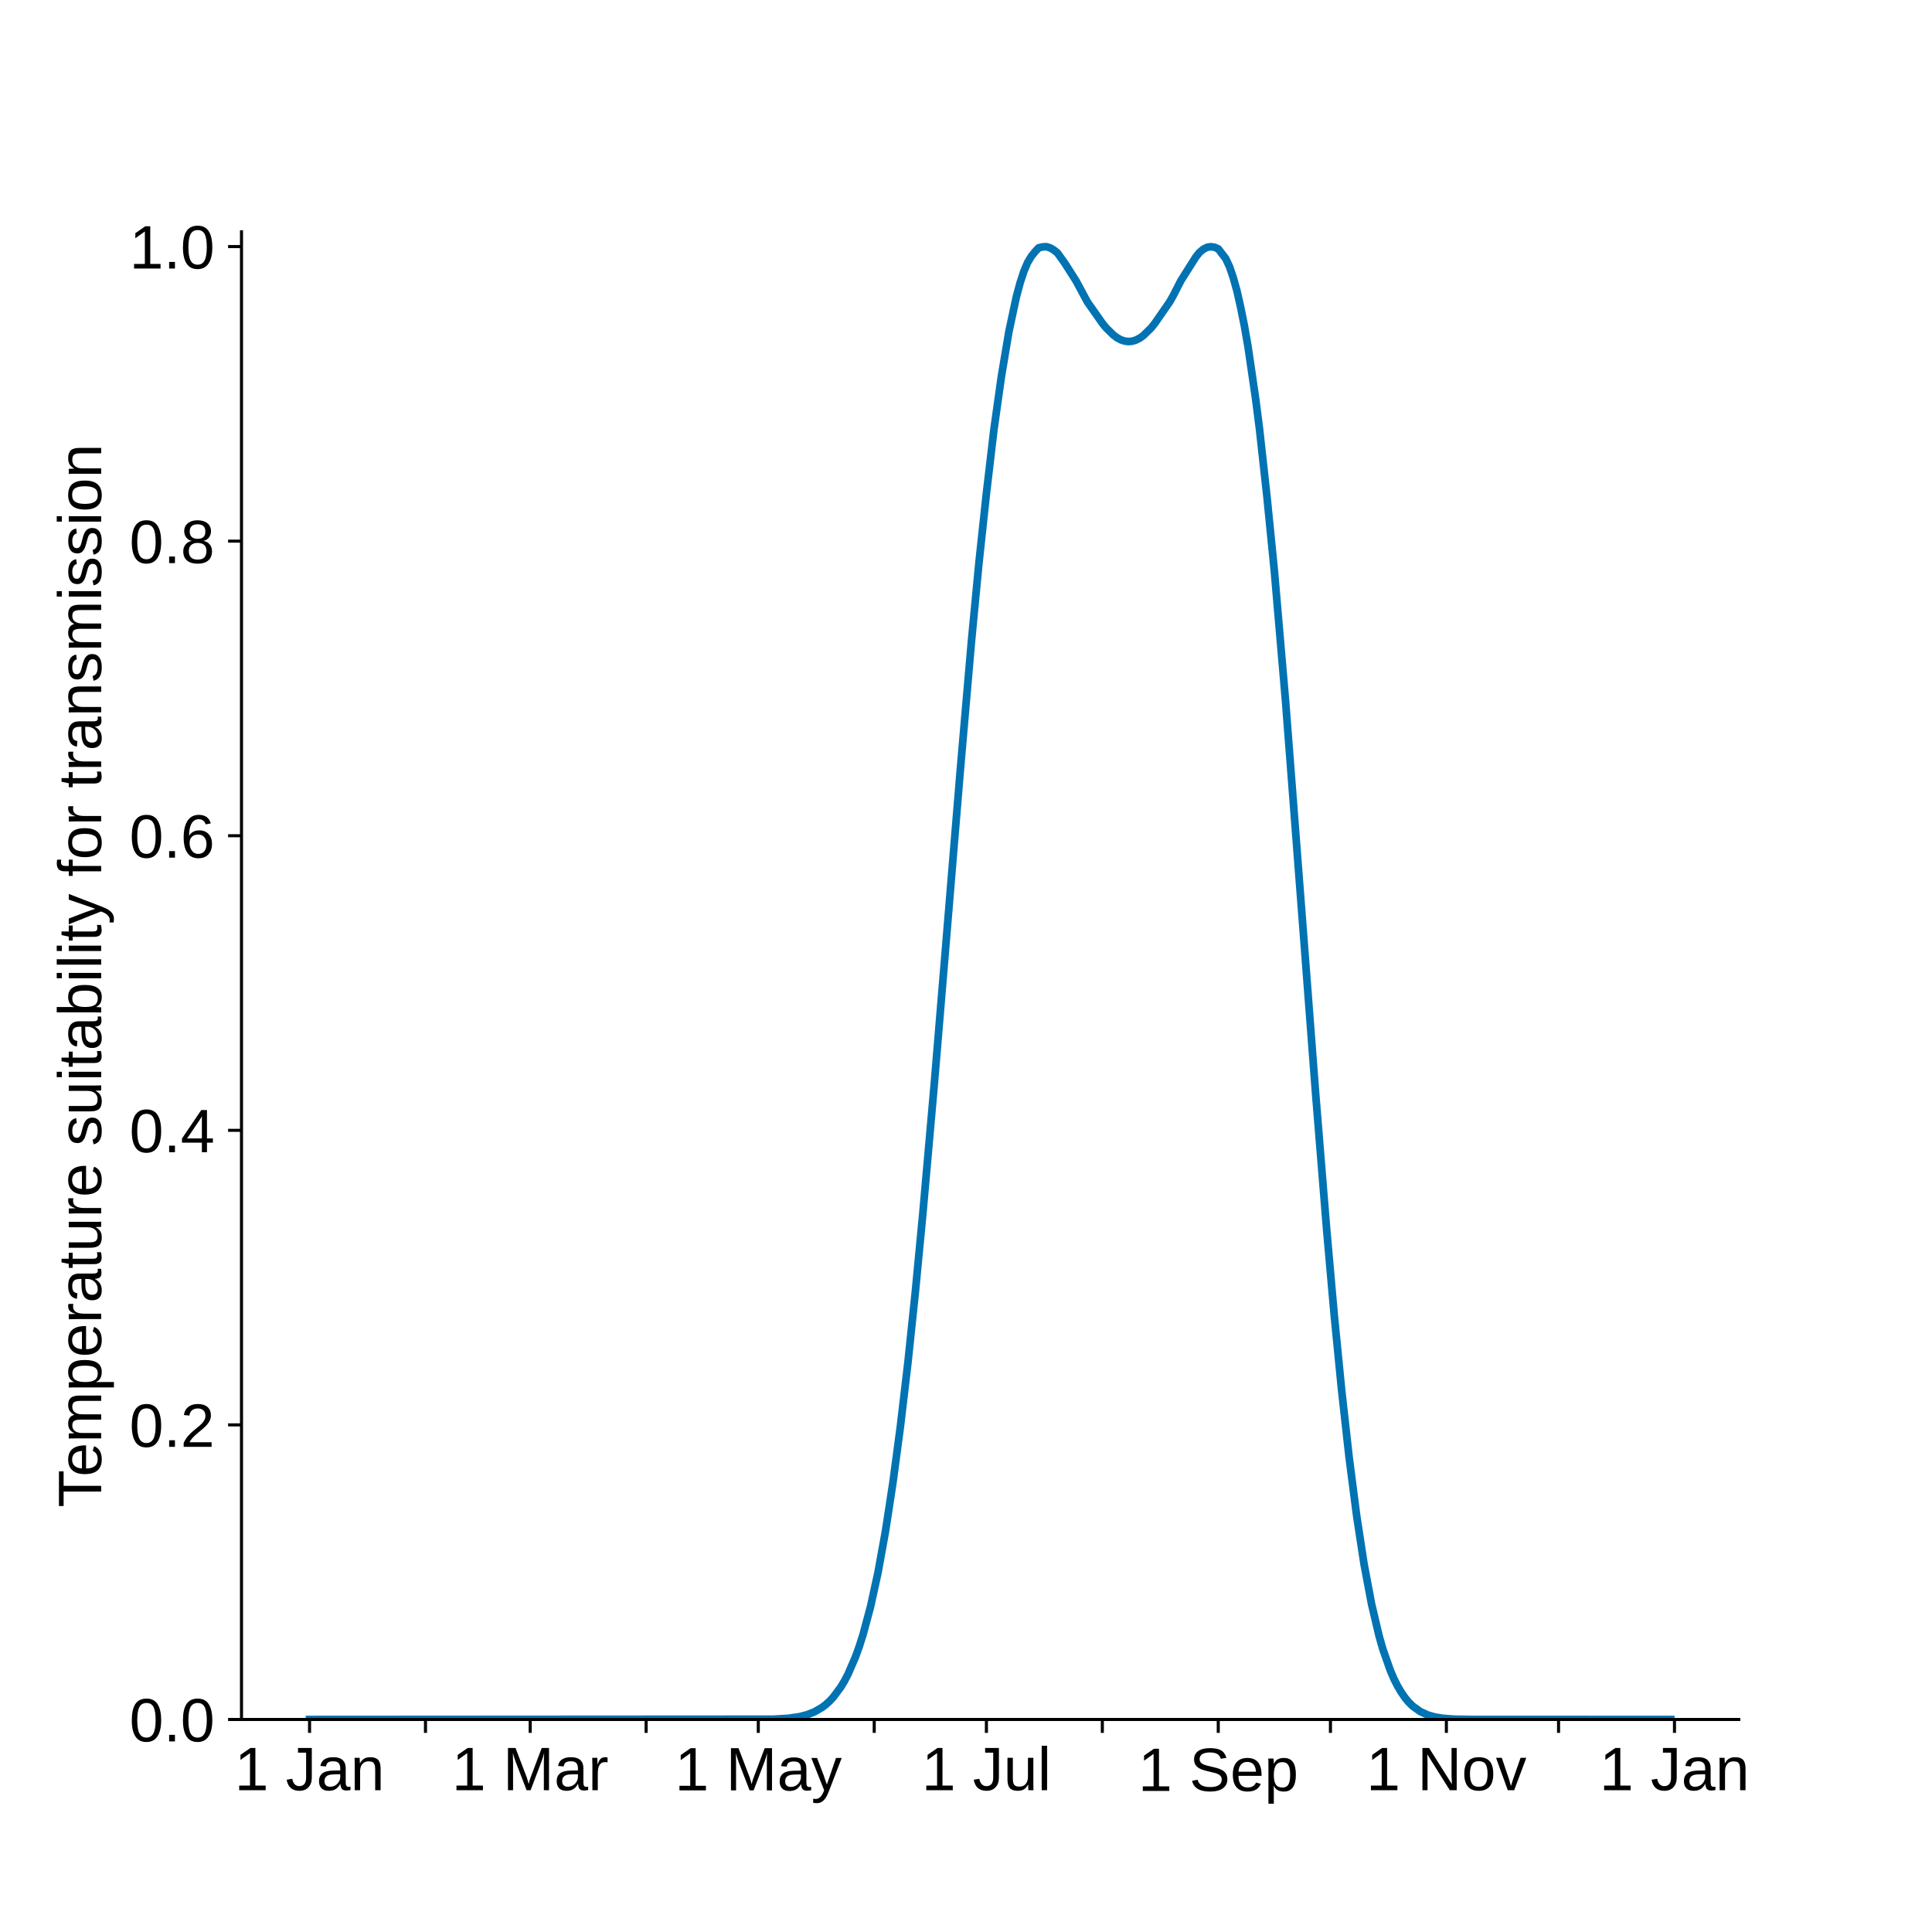
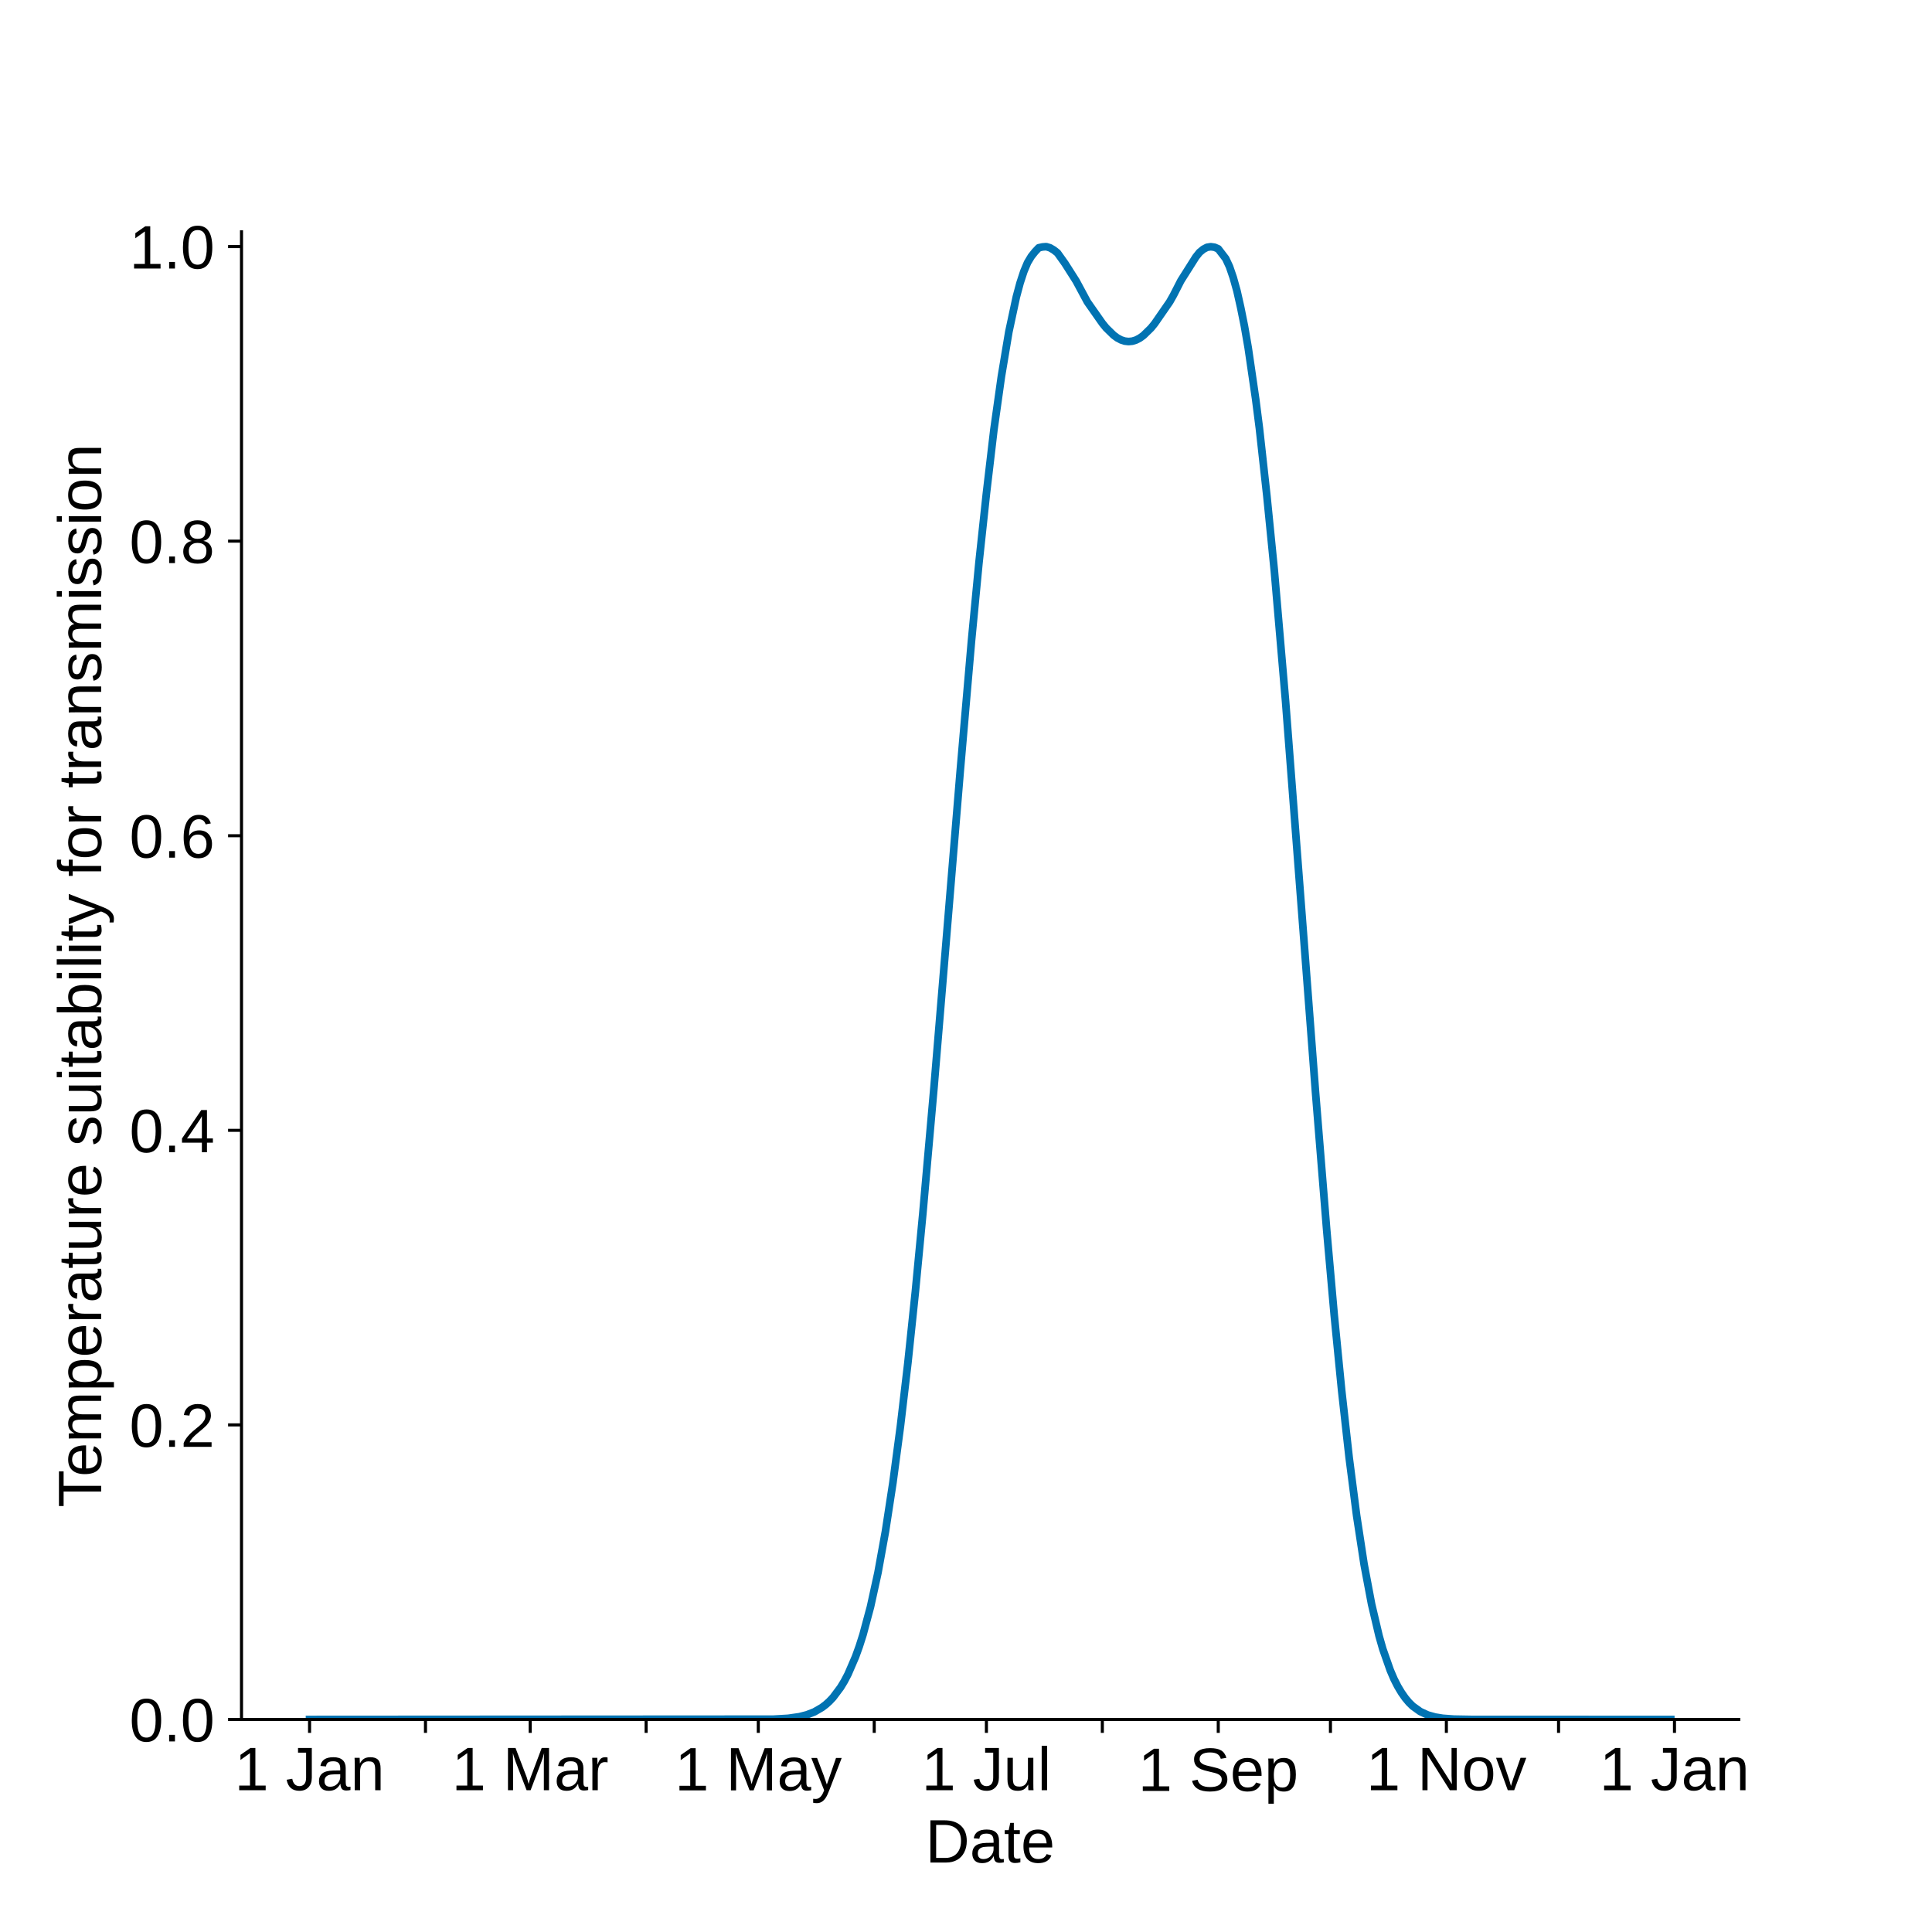
<svg xmlns="http://www.w3.org/2000/svg" xmlns:xlink="http://www.w3.org/1999/xlink" width="504pt" height="504pt" viewBox="0 0 504 504" version="1.1">
  <defs>
    <style type="text/css">*{stroke-linejoin: round; stroke-linecap: butt}</style>
  </defs>
  <g id="figure_1">
    <g id="patch_1">
      <path d="M 0 504  L 504 504  L 504 0  L 0 0  L 0 504  z " style="fill: none" />
    </g>
    <g id="axes_1">
      <g id="patch_2">
        <path d="M 63 448.56  L 453.6 448.56  L 453.6 60.48  L 63 60.48  L 63 448.56  z " style="fill: none" />
      </g>
      <g id="matplotlib.axis_1">
        <g id="xtick_1">
          <g id="line2d_1">
            <defs>
-               <path id="m097a20cb95" d="M 0 0  L 0 3.5  " style="stroke: #000000; stroke-width: 0.8" />
+               <path id="m68bcabe273" d="M 0 0  L 0 3.5  " style="stroke: #000000; stroke-width: 0.8" />
            </defs>
            <g>
-               <use xlink:href="#m097a20cb95" x="80.755" y="448.56" style="stroke: #000000; stroke-width: 0.8" />
+               <use xlink:href="#m68bcabe273" x="80.755" y="448.56" style="stroke: #000000; stroke-width: 0.8" />
            </g>
          </g>
          <g id="text_1">
            <text style="font-size: 16px; font-family: 'Arial', sans-serif; text-anchor: middle" x="80.755" y="467.012" transform="rotate(-0 80.75454 467.0125)">1 Jan</text>
          </g>
        </g>
        <g id="xtick_2">
          <g id="line2d_2">
            <g>
-               <use xlink:href="#m097a20cb95" x="110.996" y="448.56" style="stroke: #000000; stroke-width: 0.8" />
+               <use xlink:href="#m68bcabe273" x="110.996" y="448.56" style="stroke: #000000; stroke-width: 0.8" />
            </g>
          </g>
        </g>
        <g id="xtick_3">
          <g id="line2d_3">
            <g>
-               <use xlink:href="#m097a20cb95" x="138.31" y="448.56" style="stroke: #000000; stroke-width: 0.8" />
+               <use xlink:href="#m68bcabe273" x="138.31" y="448.56" style="stroke: #000000; stroke-width: 0.8" />
            </g>
          </g>
          <g id="text_2">
            <text style="font-size: 16px; font-family: 'Arial', sans-serif; text-anchor: middle" x="138.31" y="467.012" transform="rotate(-0 138.3105 467.0125)">1 Mar</text>
          </g>
        </g>
        <g id="xtick_4">
          <g id="line2d_4">
            <g>
-               <use xlink:href="#m097a20cb95" x="168.552" y="448.56" style="stroke: #000000; stroke-width: 0.8" />
+               <use xlink:href="#m68bcabe273" x="168.552" y="448.56" style="stroke: #000000; stroke-width: 0.8" />
            </g>
          </g>
        </g>
        <g id="xtick_5">
          <g id="line2d_5">
            <g>
-               <use xlink:href="#m097a20cb95" x="197.817" y="448.56" style="stroke: #000000; stroke-width: 0.8" />
+               <use xlink:href="#m68bcabe273" x="197.817" y="448.56" style="stroke: #000000; stroke-width: 0.8" />
            </g>
          </g>
          <g id="text_3">
            <text style="font-size: 16px; font-family: 'Arial', sans-serif; text-anchor: middle" x="197.817" y="467.06" transform="rotate(-0 197.8175 467.06)">1 May</text>
          </g>
        </g>
        <g id="xtick_6">
          <g id="line2d_6">
            <g>
-               <use xlink:href="#m097a20cb95" x="228.059" y="448.56" style="stroke: #000000; stroke-width: 0.8" />
+               <use xlink:href="#m68bcabe273" x="228.059" y="448.56" style="stroke: #000000; stroke-width: 0.8" />
            </g>
          </g>
        </g>
        <g id="xtick_7">
          <g id="line2d_7">
            <g>
-               <use xlink:href="#m097a20cb95" x="257.324" y="448.56" style="stroke: #000000; stroke-width: 0.8" />
+               <use xlink:href="#m68bcabe273" x="257.324" y="448.56" style="stroke: #000000; stroke-width: 0.8" />
            </g>
          </g>
          <g id="text_4">
            <text style="font-size: 16px; font-family: 'Arial', sans-serif; text-anchor: middle" x="257.324" y="467.012" transform="rotate(-0 257.3245 467.0125)">1 Jul</text>
          </g>
        </g>
        <g id="xtick_8">
          <g id="line2d_8">
            <g>
-               <use xlink:href="#m097a20cb95" x="287.566" y="448.56" style="stroke: #000000; stroke-width: 0.8" />
+               <use xlink:href="#m68bcabe273" x="287.566" y="448.56" style="stroke: #000000; stroke-width: 0.8" />
            </g>
          </g>
        </g>
        <g id="xtick_9">
          <g id="line2d_9">
            <g>
-               <use xlink:href="#m097a20cb95" x="317.807" y="448.56" style="stroke: #000000; stroke-width: 0.8" />
+               <use xlink:href="#m68bcabe273" x="317.807" y="448.56" style="stroke: #000000; stroke-width: 0.8" />
            </g>
          </g>
          <g id="text_5">
            <text style="font-size: 16px; font-family: 'Arial', sans-serif; text-anchor: middle" x="317.807" y="467.207" transform="rotate(-0 317.807 467.2075)">1 Sep</text>
          </g>
        </g>
        <g id="xtick_10">
          <g id="line2d_10">
            <g>
-               <use xlink:href="#m097a20cb95" x="347.073" y="448.56" style="stroke: #000000; stroke-width: 0.8" />
+               <use xlink:href="#m68bcabe273" x="347.073" y="448.56" style="stroke: #000000; stroke-width: 0.8" />
            </g>
          </g>
        </g>
        <g id="xtick_11">
          <g id="line2d_11">
            <g>
-               <use xlink:href="#m097a20cb95" x="377.314" y="448.56" style="stroke: #000000; stroke-width: 0.8" />
+               <use xlink:href="#m68bcabe273" x="377.314" y="448.56" style="stroke: #000000; stroke-width: 0.8" />
            </g>
          </g>
          <g id="text_6">
            <text style="font-size: 16px; font-family: 'Arial', sans-serif; text-anchor: middle" x="377.314" y="467.012" transform="rotate(-0 377.314 467.0125)">1 Nov</text>
          </g>
        </g>
        <g id="xtick_12">
          <g id="line2d_12">
            <g>
-               <use xlink:href="#m097a20cb95" x="406.58" y="448.56" style="stroke: #000000; stroke-width: 0.8" />
+               <use xlink:href="#m68bcabe273" x="406.58" y="448.56" style="stroke: #000000; stroke-width: 0.8" />
            </g>
          </g>
        </g>
        <g id="xtick_13">
          <g id="line2d_13">
            <g>
-               <use xlink:href="#m097a20cb95" x="436.821" y="448.56" style="stroke: #000000; stroke-width: 0.8" />
+               <use xlink:href="#m68bcabe273" x="436.821" y="448.56" style="stroke: #000000; stroke-width: 0.8" />
            </g>
          </g>
          <g id="text_7">
            <text style="font-size: 16px; font-family: 'Arial', sans-serif; text-anchor: middle" x="436.821" y="467.012" transform="rotate(-0 436.821 467.0125)">1 Jan</text>
          </g>
+         </g>
+         <g id="text_8">
+           <text style="font-size: 16px; font-family: 'Arial', sans-serif; text-anchor: middle" x="258.3" y="485.88" transform="rotate(-0 258.3 485.88)">Date</text>
        </g>
      </g>
      <g id="matplotlib.axis_2">
        <g id="ytick_1">
          <g id="line2d_14">
            <defs>
-               <path id="m4a8433df8e" d="M 0 0  L -3.5 0  " style="stroke: #000000; stroke-width: 0.8" />
+               <path id="m65c3971d40" d="M 0 0  L -3.5 0  " style="stroke: #000000; stroke-width: 0.8" />
            </defs>
            <g>
-               <use xlink:href="#m4a8433df8e" x="63" y="448.56" style="stroke: #000000; stroke-width: 0.8" />
-             </g>
-           </g>
-           <g id="text_8">
+               <use xlink:href="#m65c3971d40" x="63" y="448.56" style="stroke: #000000; stroke-width: 0.8" />
+             </g>
+           </g>
+           <g id="text_9">
            <text style="font-size: 16px; font-family: 'Arial', sans-serif; text-anchor: end" x="56" y="454.286" transform="rotate(-0 56 454.2862)">0.0</text>
          </g>
        </g>
        <g id="ytick_2">
          <g id="line2d_15">
            <g>
-               <use xlink:href="#m4a8433df8e" x="63" y="371.712" style="stroke: #000000; stroke-width: 0.8" />
-             </g>
-           </g>
-           <g id="text_9">
+               <use xlink:href="#m65c3971d40" x="63" y="371.712" style="stroke: #000000; stroke-width: 0.8" />
+             </g>
+           </g>
+           <g id="text_10">
            <text style="font-size: 16px; font-family: 'Arial', sans-serif; text-anchor: end" x="56" y="377.439" transform="rotate(-0 56 377.4387)">0.2</text>
          </g>
        </g>
        <g id="ytick_3">
          <g id="line2d_16">
            <g>
-               <use xlink:href="#m4a8433df8e" x="63" y="294.865" style="stroke: #000000; stroke-width: 0.8" />
-             </g>
-           </g>
-           <g id="text_10">
+               <use xlink:href="#m65c3971d40" x="63" y="294.865" style="stroke: #000000; stroke-width: 0.8" />
+             </g>
+           </g>
+           <g id="text_11">
            <text style="font-size: 16px; font-family: 'Arial', sans-serif; text-anchor: end" x="56" y="300.591" transform="rotate(-0 56 300.5912)">0.4</text>
          </g>
        </g>
        <g id="ytick_4">
          <g id="line2d_17">
            <g>
-               <use xlink:href="#m4a8433df8e" x="63" y="218.017" style="stroke: #000000; stroke-width: 0.8" />
-             </g>
-           </g>
-           <g id="text_11">
+               <use xlink:href="#m65c3971d40" x="63" y="218.017" style="stroke: #000000; stroke-width: 0.8" />
+             </g>
+           </g>
+           <g id="text_12">
            <text style="font-size: 16px; font-family: 'Arial', sans-serif; text-anchor: end" x="56" y="223.744" transform="rotate(-0 56 223.7437)">0.6</text>
          </g>
        </g>
        <g id="ytick_5">
          <g id="line2d_18">
            <g>
-               <use xlink:href="#m4a8433df8e" x="63" y="141.17" style="stroke: #000000; stroke-width: 0.8" />
-             </g>
-           </g>
-           <g id="text_12">
+               <use xlink:href="#m65c3971d40" x="63" y="141.17" style="stroke: #000000; stroke-width: 0.8" />
+             </g>
+           </g>
+           <g id="text_13">
            <text style="font-size: 16px; font-family: 'Arial', sans-serif; text-anchor: end" x="56" y="146.896" transform="rotate(-0 56 146.8962)">0.8</text>
          </g>
        </g>
        <g id="ytick_6">
          <g id="line2d_19">
            <g>
-               <use xlink:href="#m4a8433df8e" x="63" y="64.322" style="stroke: #000000; stroke-width: 0.8" />
-             </g>
-           </g>
-           <g id="text_13">
+               <use xlink:href="#m65c3971d40" x="63" y="64.322" style="stroke: #000000; stroke-width: 0.8" />
+             </g>
+           </g>
+           <g id="text_14">
            <text style="font-size: 16px; font-family: 'Arial', sans-serif; text-anchor: end" x="56" y="70.049" transform="rotate(-0 56 70.04863)">1.0</text>
          </g>
        </g>
-         <g id="text_14">
+         <g id="text_15">
          <text style="font-size: 16px; font-family: 'Arial', sans-serif; text-anchor: middle" x="26.392" y="254.52" transform="rotate(-90 26.3925 254.52)">Temperature suitability for transmission</text>
        </g>
      </g>
      <g id="line2d_20">
-         <path d="M 80.755 448.56  L 201.72 448.484  L 205.622 448.255  L 208.548 447.834  L 210.499 447.336  L 212.45 446.576  L 214.401 445.447  L 215.377 444.714  L 216.352 443.84  L 217.328 442.804  L 219.279 440.194  L 220.255 438.583  L 221.23 436.725  L 223.181 432.203  L 224.157 429.494  L 225.132 426.438  L 227.083 419.18  L 229.034 410.278  L 230.985 399.506  L 232.936 386.77  L 234.887 372.108  L 236.838 355.552  L 238.79 336.96  L 240.741 316.552  L 243.667 283.484  L 246.594 248.311  L 250.496 201.099  L 253.422 167.281  L 255.373 146.875  L 257.324 128.709  L 259.276 112.116  L 261.227 98.234  L 263.178 86.568  L 265.129 77.459  L 266.104 73.821  L 267.08 70.839  L 268.055 68.515  L 269.031 66.886  L 270.006 65.664  L 270.982 64.637  L 271.957 64.419  L 272.933 64.345  L 273.908 64.641  L 274.884 65.209  L 275.859 65.977  L 277.81 68.709  L 280.737 73.312  L 283.664 78.758  L 287.566 84.319  L 288.541 85.519  L 290.492 87.43  L 291.468 88.151  L 292.443 88.669  L 293.419 88.985  L 294.394 89.098  L 295.37 89.006  L 296.345 88.71  L 297.321 88.209  L 298.297 87.503  L 300.248 85.599  L 301.223 84.4  L 305.125 78.763  L 306.101 77.042  L 308.052 73.224  L 311.954 67.052  L 312.929 65.828  L 313.905 65.027  L 314.88 64.511  L 315.856 64.364  L 316.831 64.492  L 317.807 64.921  L 319.758 67.465  L 320.734 69.554  L 321.709 72.392  L 322.685 75.89  L 323.66 80.226  L 324.636 85.076  L 325.611 90.702  L 327.562 104.08  L 328.538 111.708  L 330.489 129.367  L 332.44 148.938  L 335.366 182.964  L 340.244 246.455  L 343.171 284.843  L 346.097 320.909  L 348.048 342.959  L 349.999 362.744  L 351.95 380.216  L 353.901 395.353  L 355.852 408.112  L 357.803 418.469  L 359.755 426.756  L 360.73 430.178  L 362.681 435.74  L 363.657 438.018  L 364.632 439.935  L 365.608 441.562  L 366.583 442.957  L 367.559 444.122  L 368.534 445.08  L 370.485 446.482  L 372.436 447.384  L 374.387 447.929  L 376.338 448.245  L 379.265 448.467  L 384.143 448.554  L 421.213 448.56  L 435.845 448.56  L 435.845 448.56  " clip-path="url(#p0d224ca4c2)" style="fill: none; stroke: #0173b2; stroke-width: 2; stroke-linecap: square" />
+         <path d="M 80.755 448.56  L 201.72 448.484  L 205.622 448.255  L 208.548 447.834  L 210.499 447.336  L 212.45 446.576  L 214.401 445.447  L 215.377 444.714  L 216.352 443.84  L 217.328 442.804  L 219.279 440.194  L 220.255 438.583  L 221.23 436.725  L 223.181 432.203  L 224.157 429.494  L 225.132 426.438  L 227.083 419.18  L 229.034 410.278  L 230.985 399.506  L 232.936 386.77  L 234.887 372.108  L 236.838 355.552  L 238.79 336.96  L 240.741 316.552  L 243.667 283.484  L 246.594 248.311  L 250.496 201.099  L 253.422 167.281  L 255.373 146.875  L 257.324 128.709  L 259.276 112.116  L 261.227 98.234  L 263.178 86.568  L 265.129 77.459  L 266.104 73.821  L 267.08 70.839  L 268.055 68.515  L 269.031 66.886  L 270.006 65.664  L 270.982 64.637  L 271.957 64.419  L 272.933 64.345  L 273.908 64.641  L 274.884 65.209  L 275.859 65.977  L 277.81 68.709  L 280.737 73.312  L 283.664 78.758  L 287.566 84.319  L 288.541 85.519  L 290.492 87.43  L 291.468 88.151  L 292.443 88.669  L 293.419 88.985  L 294.394 89.098  L 295.37 89.006  L 296.345 88.71  L 297.321 88.209  L 298.297 87.503  L 300.248 85.599  L 301.223 84.4  L 305.125 78.763  L 306.101 77.042  L 308.052 73.224  L 311.954 67.052  L 312.929 65.828  L 313.905 65.027  L 314.88 64.511  L 315.856 64.364  L 316.831 64.492  L 317.807 64.921  L 319.758 67.465  L 320.734 69.554  L 321.709 72.392  L 322.685 75.89  L 323.66 80.226  L 324.636 85.076  L 325.611 90.702  L 327.562 104.08  L 328.538 111.708  L 330.489 129.367  L 332.44 148.938  L 335.366 182.964  L 340.244 246.455  L 343.171 284.843  L 346.097 320.909  L 348.048 342.959  L 349.999 362.744  L 351.95 380.216  L 353.901 395.353  L 355.852 408.112  L 357.803 418.469  L 359.755 426.756  L 360.73 430.178  L 362.681 435.74  L 363.657 438.018  L 364.632 439.935  L 365.608 441.562  L 366.583 442.957  L 367.559 444.122  L 368.534 445.08  L 370.485 446.482  L 372.436 447.384  L 374.387 447.929  L 376.338 448.245  L 379.265 448.467  L 384.143 448.554  L 421.213 448.56  L 435.845 448.56  L 435.845 448.56  " clip-path="url(#pfa51d56e3f)" style="fill: none; stroke: #0173b2; stroke-width: 2; stroke-linecap: square" />
      </g>
      <g id="patch_3">
        <path d="M 63 448.56  L 63 60.48  " style="fill: none; stroke: #000000; stroke-width: 0.8; stroke-linejoin: miter; stroke-linecap: square" />
      </g>
      <g id="patch_4">
        <path d="M 63 448.56  L 453.6 448.56  " style="fill: none; stroke: #000000; stroke-width: 0.8; stroke-linejoin: miter; stroke-linecap: square" />
      </g>
    </g>
  </g>
  <defs>
-     <clipPath id="p0d224ca4c2">
+     <clipPath id="pfa51d56e3f">
      <rect x="63" y="60.48" width="390.6" height="388.08" />
    </clipPath>
  </defs>
</svg>
